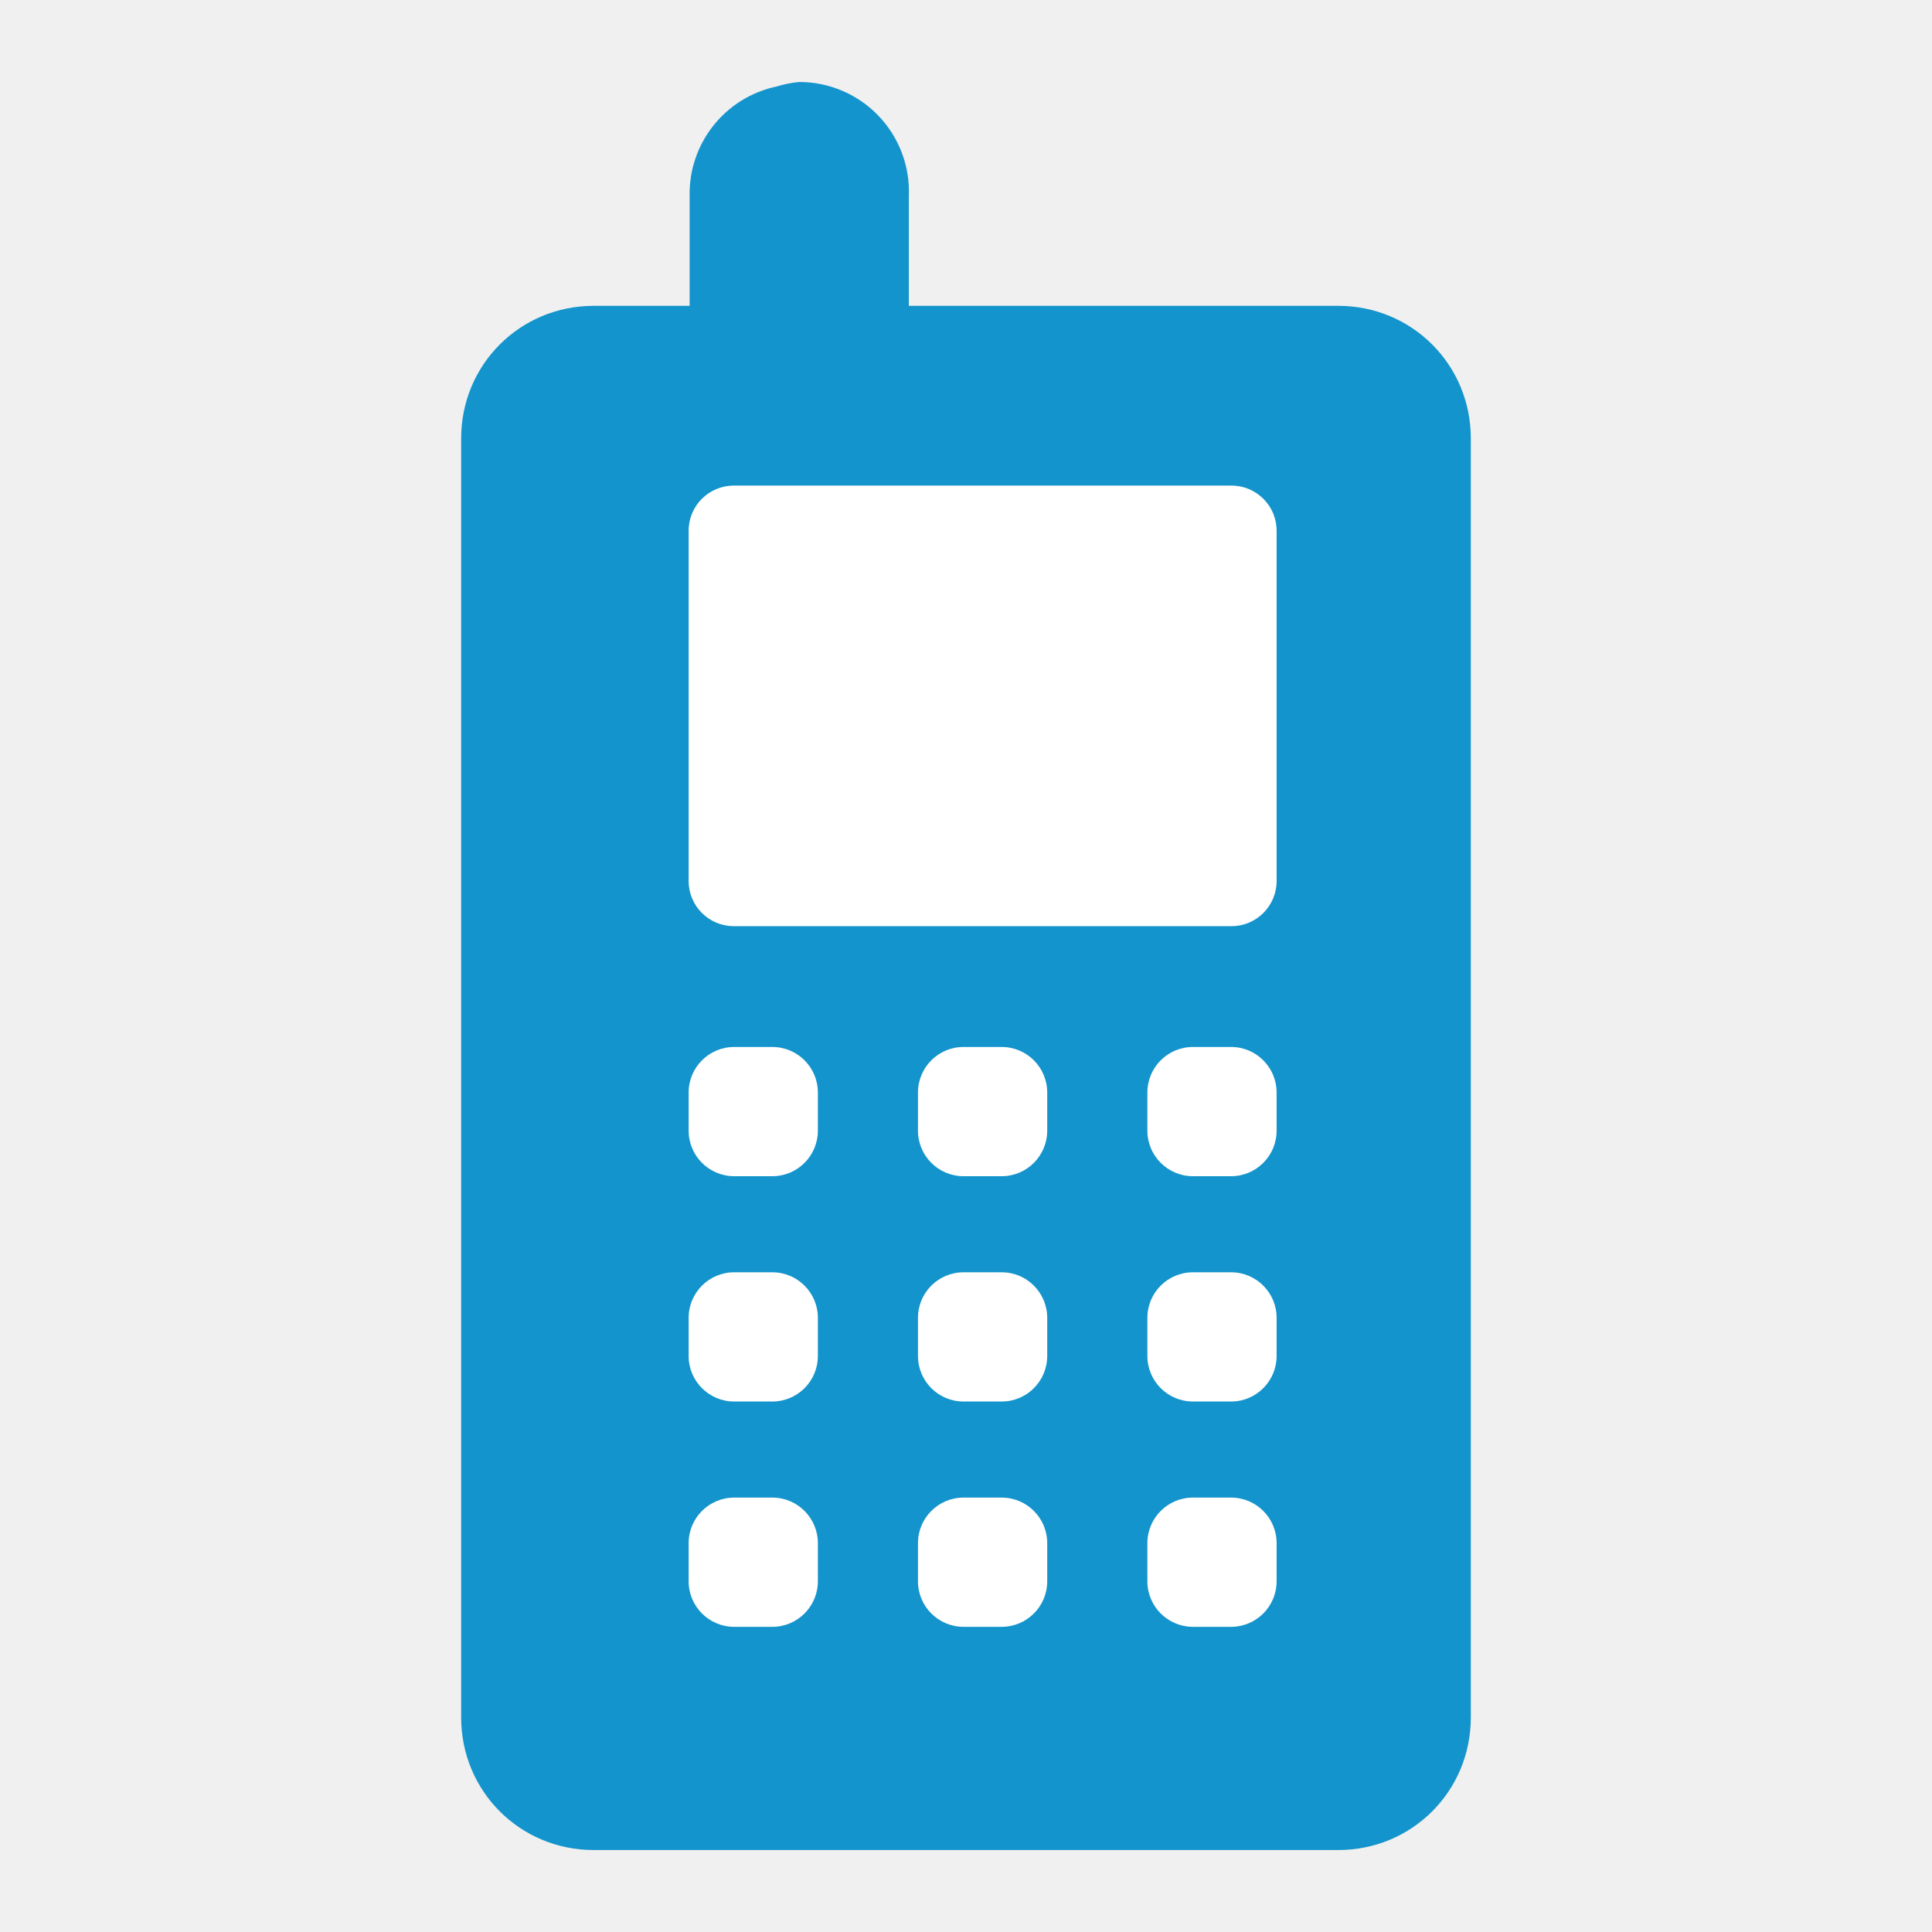
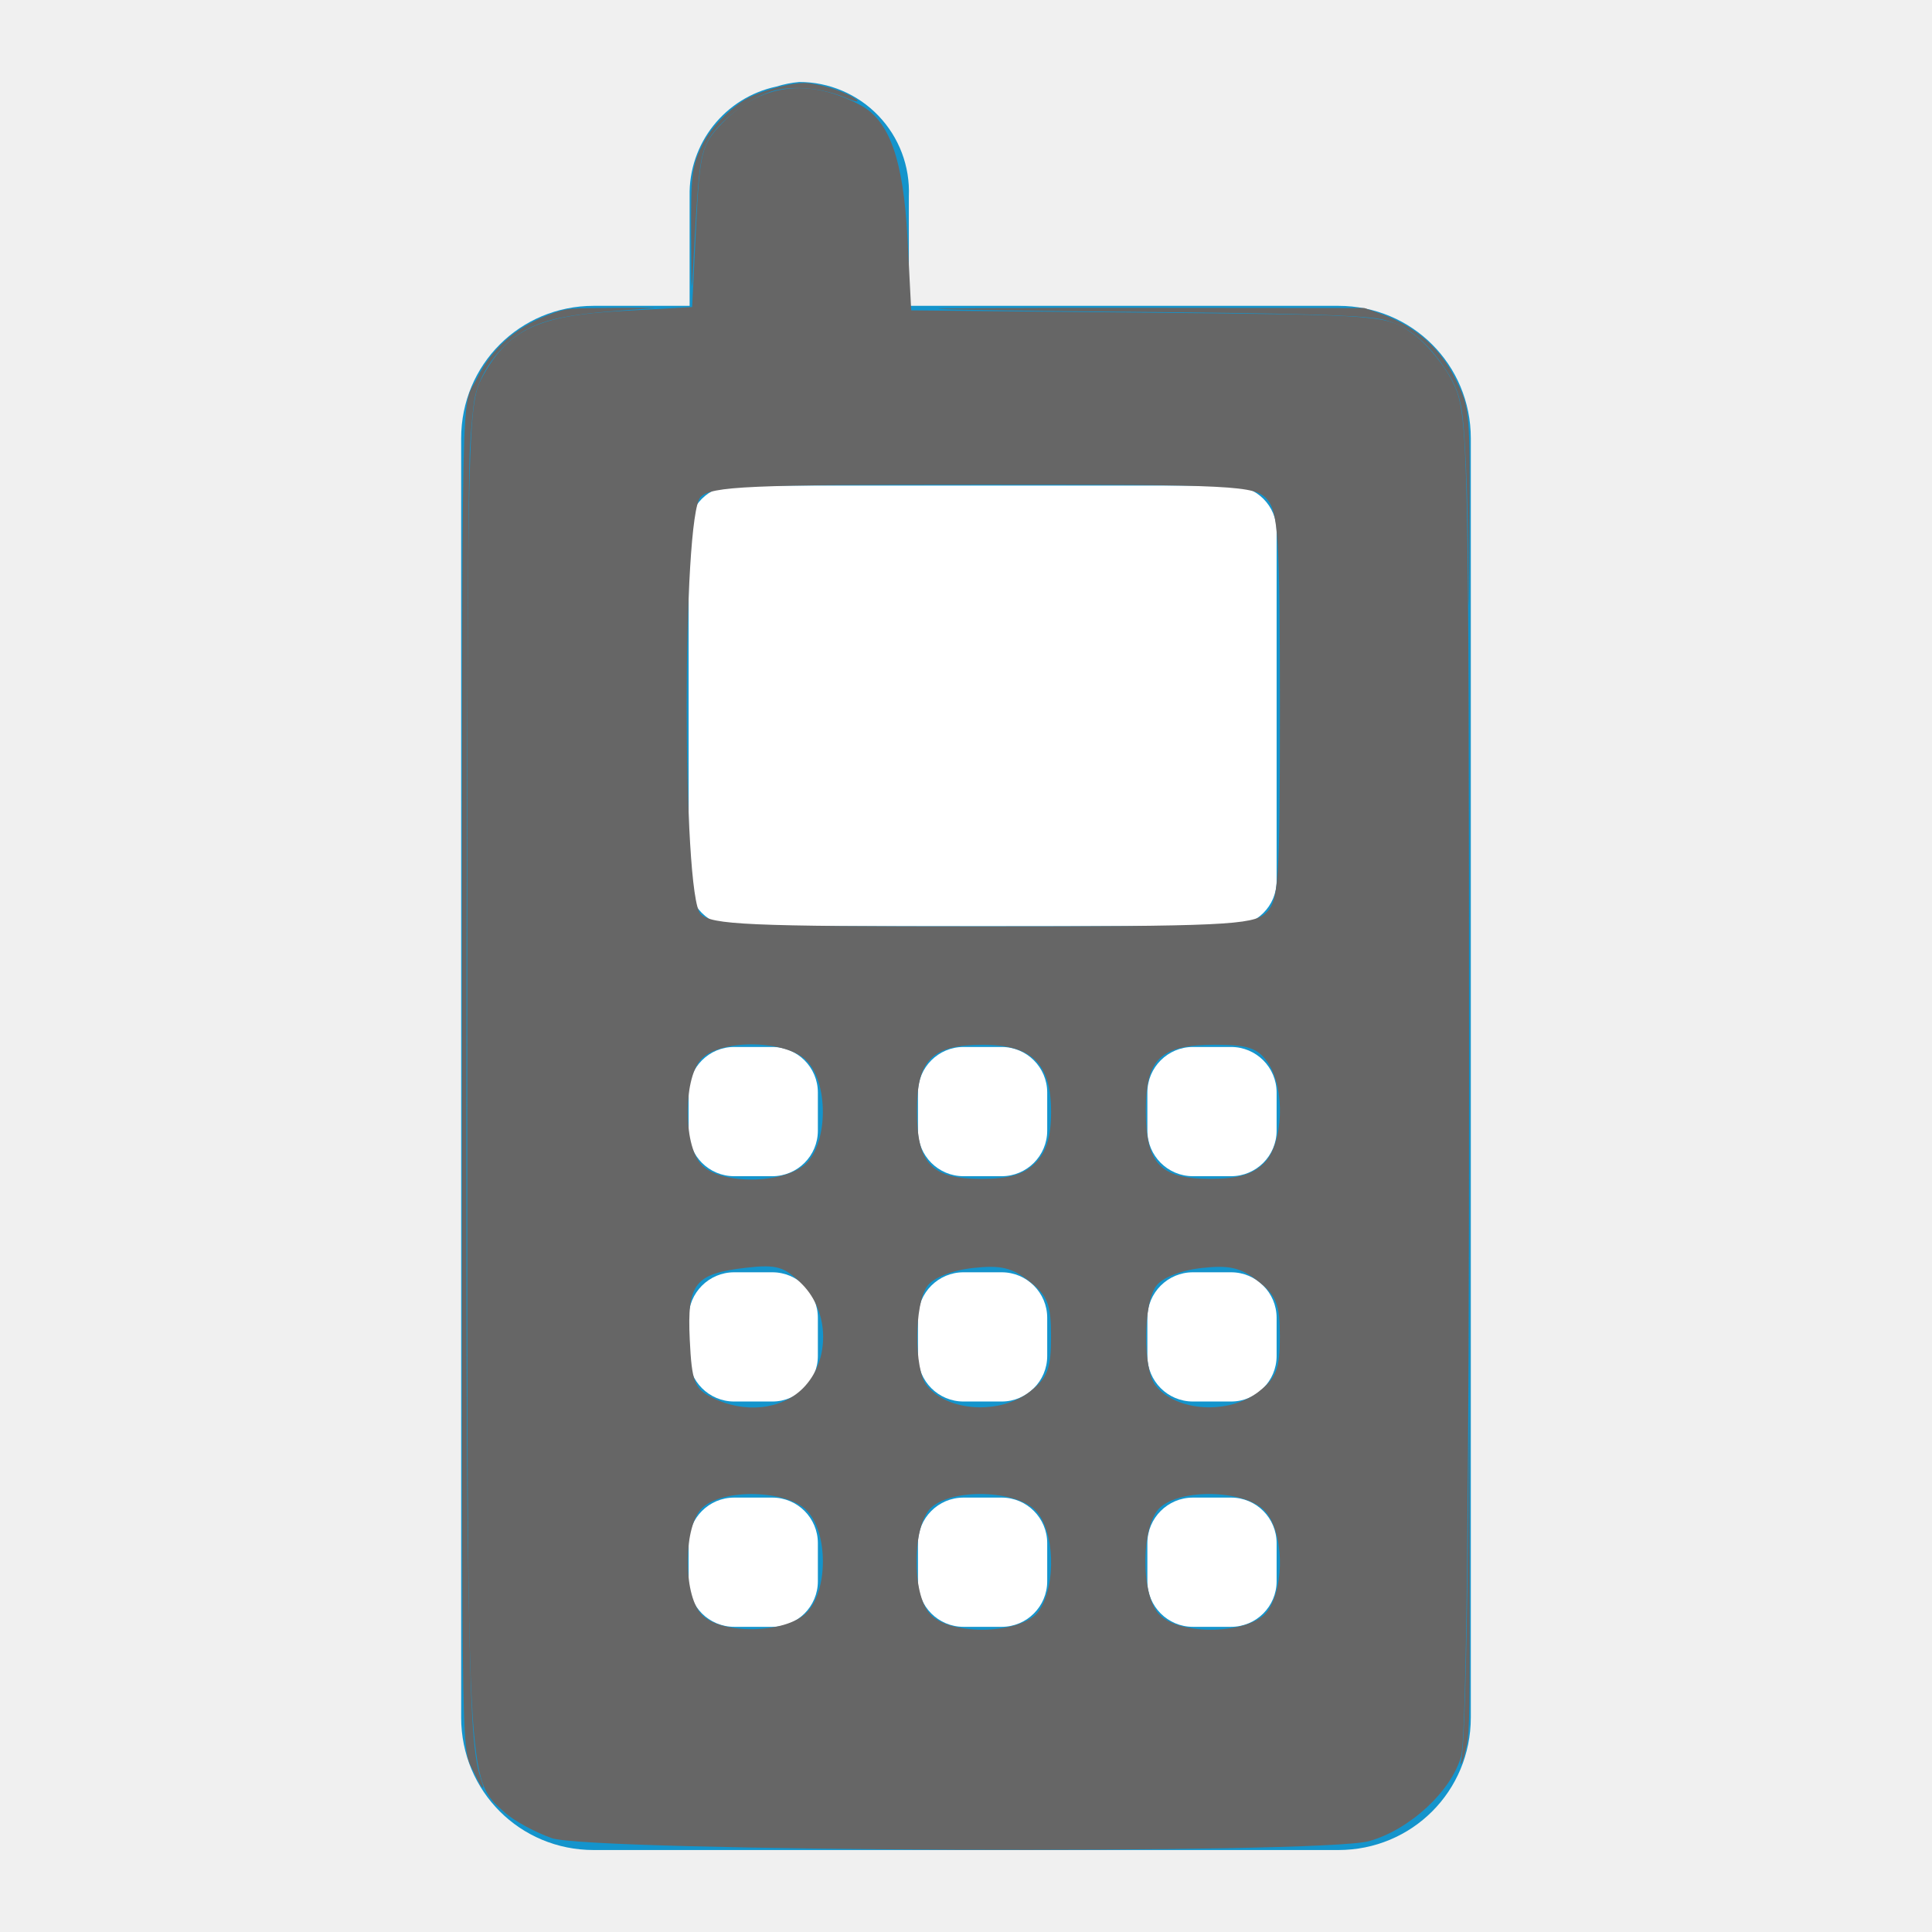
<svg xmlns="http://www.w3.org/2000/svg" id="svg4056" version="1.1" width="48" height="48" xml:space="preserve">
  <defs id="defs4060" />
  <g id="g4064" transform="matrix(1.25,0,0,-1.25,0,48)">
    <g id="g3128" transform="matrix(1.16227,0,0,-1.16227,-716.5264,238.7055)">
      <path id="rect5764" d="m 630.157,173.742 a 1.875,1.875 0 0 0 -0.391,0.078 1.875,1.875 0 0 0 -1.484,1.875 l 0,1.875 -1.641,0 c -1.259,1.2e-4 -2.266,1.006 -2.266,2.266 l 0,21.875 c 0,1.259 1.006,2.266 2.266,2.266 l 12.734,0 c 1.259,0 2.266,-1.006 2.266,-2.266 l 0,-21.875 c 0,-1.259 -1.006,-2.266 -2.266,-2.266 l -7.344,0 0,-1.875 a 1.875,1.875 0 0 0 -1.875,-1.953 z" style="color:#000000;fill:#1494cc;fill-opacity:1;stroke:none;stroke-width:4.9;marker:none;visibility:visible;display:inline;overflow:visible;enable-background:accumulate" />
      <rect ry="0.779" rx="0.779" y="190.244" x="628.265" height="2.21" width="2.21" id="rect5766" style="color:#000000;fill:#ffffff;fill-opacity:1;stroke:none;stroke-width:4.9;marker:none;visibility:visible;display:inline;overflow:visible;enable-background:accumulate" />
      <rect style="color:#000000;fill:#ffffff;fill-opacity:1;stroke:none;stroke-width:4.9;marker:none;visibility:visible;display:inline;overflow:visible;enable-background:accumulate" id="rect5768" width="2.21" height="2.21" x="632.187" y="190.244" rx="0.779" ry="0.779" />
      <rect ry="0.779" rx="0.779" y="190.244" x="636.11" height="2.21" width="2.21" id="rect5770" style="color:#000000;fill:#ffffff;fill-opacity:1;stroke:none;stroke-width:4.9;marker:none;visibility:visible;display:inline;overflow:visible;enable-background:accumulate" />
      <rect style="color:#000000;fill:#ffffff;fill-opacity:1;stroke:none;stroke-width:4.9;marker:none;visibility:visible;display:inline;overflow:visible;enable-background:accumulate" id="rect5772" width="2.21" height="2.21" x="628.265" y="194.097" rx="0.779" ry="0.779" />
      <rect ry="0.779" rx="0.779" y="194.097" x="632.187" height="2.21" width="2.21" id="rect5774" style="color:#000000;fill:#ffffff;fill-opacity:1;stroke:none;stroke-width:4.9;marker:none;visibility:visible;display:inline;overflow:visible;enable-background:accumulate" />
      <rect style="color:#000000;fill:#ffffff;fill-opacity:1;stroke:none;stroke-width:4.9;marker:none;visibility:visible;display:inline;overflow:visible;enable-background:accumulate" id="rect5776" width="2.21" height="2.21" x="636.11" y="194.097" rx="0.779" ry="0.779" />
      <rect ry="0.779" rx="0.779" y="197.95" x="628.265" height="2.21" width="2.21" id="rect5778" style="color:#000000;fill:#ffffff;fill-opacity:1;stroke:none;stroke-width:4.9;marker:none;visibility:visible;display:inline;overflow:visible;enable-background:accumulate" />
      <rect style="color:#000000;fill:#ffffff;fill-opacity:1;stroke:none;stroke-width:4.9;marker:none;visibility:visible;display:inline;overflow:visible;enable-background:accumulate" id="rect5780" width="2.21" height="2.21" x="632.187" y="197.95" rx="0.779" ry="0.779" />
      <rect ry="0.779" rx="0.779" y="197.95" x="636.11" height="2.21" width="2.21" id="rect5782" style="color:#000000;fill:#ffffff;fill-opacity:1;stroke:none;stroke-width:4.9;marker:none;visibility:visible;display:inline;overflow:visible;enable-background:accumulate" />
      <rect ry="0.772" rx="0.772" y="180.644" x="628.265" height="7.534" width="10.055" id="rect5784" style="color:#000000;fill:#ffffff;fill-opacity:1;stroke:none;stroke-width:4.9;marker:none;visibility:visible;display:inline;overflow:visible;enable-background:accumulate" />
    </g>
+     <path style="fill:#666666;stroke-width:0.196" d="M 13.703,45.666 C 13.291,45.52 12.772,45.237 12.549,45.038 11.592,44.186 11.609,44.517 11.609,26.725 c 0,-16.577 0.003,-16.695 0.411,-17.421 0.631,-1.123 1.367,-1.464 3.412,-1.577 l 1.764,-0.098 0.098,-1.997 c 0.091,-1.854 0.137,-2.038 0.644,-2.567 0.945,-0.985 2.15,-1.142 3.443,-0.45 0.719,0.385 1.062,1.355 1.164,3.29 l 0.094,1.806 5.903,0.057 c 5.875,0.057 5.906,0.059 6.563,0.528 0.363,0.259 0.824,0.832 1.025,1.274 0.346,0.763 0.365,1.629 0.368,17.073 0.002,10.455 -0.068,16.526 -0.196,16.988 -0.242,0.872 -1.284,1.832 -2.292,2.112 -1.19,0.33 -19.357,0.262 -20.306,-0.076 z m 6.335,-5.597 c 0.542,-0.542 0.542,-2.007 0,-2.548 -0.503,-0.503 -2.056,-0.543 -2.582,-0.068 -0.476,0.431 -0.498,2.137 -0.034,2.649 0.467,0.516 2.087,0.495 2.616,-0.034 z m 5.771,-0.044 c 0.444,-0.634 0.396,-2.021 -0.087,-2.505 -0.503,-0.503 -2.056,-0.543 -2.582,-0.068 -0.476,0.431 -0.498,2.137 -0.034,2.649 0.503,0.555 2.295,0.504 2.703,-0.077 z m 5.685,0 c 0.444,-0.634 0.396,-2.021 -0.087,-2.505 -0.503,-0.503 -2.056,-0.543 -2.582,-0.068 -0.476,0.431 -0.498,2.137 -0.034,2.649 0.503,0.555 2.295,0.504 2.703,-0.077 z M 19.948,34.492 c 0.68,-0.68 0.669,-1.897 -0.024,-2.59 -0.432,-0.432 -0.63,-0.491 -1.372,-0.407 -1.291,0.145 -1.483,0.388 -1.415,1.789 0.05,1.043 0.118,1.219 0.548,1.436 0.801,0.404 1.724,0.311 2.263,-0.228 z m 5.649,0.075 c 0.431,-0.339 0.516,-0.563 0.516,-1.358 0,-0.804 -0.083,-1.017 -0.539,-1.377 -0.429,-0.339 -0.717,-0.406 -1.409,-0.328 -0.522,0.058 -0.973,0.238 -1.127,0.449 -0.326,0.446 -0.334,2.064 -0.012,2.471 0.52,0.655 1.827,0.729 2.571,0.144 z m 5.685,0 c 0.431,-0.339 0.516,-0.563 0.516,-1.358 0,-0.804 -0.083,-1.017 -0.539,-1.377 -0.429,-0.339 -0.717,-0.406 -1.409,-0.328 -0.522,0.058 -0.973,0.238 -1.127,0.449 -0.326,0.446 -0.334,2.064 -0.012,2.471 0.52,0.655 1.827,0.729 2.571,0.144 z M 20.037,28.897 c 0.542,-0.542 0.542,-2.007 0,-2.548 -0.503,-0.503 -2.056,-0.543 -2.582,-0.068 -0.476,0.431 -0.498,2.137 -0.034,2.649 0.467,0.516 2.087,0.495 2.616,-0.034 z m 5.685,0 c 0.276,-0.276 0.392,-0.653 0.392,-1.274 0,-1.199 -0.476,-1.666 -1.7,-1.666 -1.257,0 -1.633,0.376 -1.633,1.632 0,1.319 0.358,1.7 1.599,1.7 0.688,0 1.058,-0.108 1.342,-0.392 z m 5.685,0 c 0.483,-0.483 0.531,-1.87 0.087,-2.505 -0.248,-0.354 -0.494,-0.436 -1.308,-0.436 -1.351,0 -1.719,0.35 -1.719,1.632 0,1.319 0.358,1.7 1.599,1.7 0.688,0 1.058,-0.108 1.342,-0.392 z m 0.034,-6.205 c 0.329,-0.297 0.358,-0.723 0.358,-5.13 0,-4.197 -0.041,-4.851 -0.324,-5.164 -0.302,-0.334 -0.783,-0.358 -7.043,-0.358 -5.846,0 -6.758,0.04 -7.026,0.308 -0.462,0.462 -0.462,9.899 0,10.361 0.268,0.268 1.177,0.308 6.992,0.308 5.945,0 6.724,-0.036 7.043,-0.324 z" id="path4024" transform="matrix(0.8,0,0,-0.8,0,38.4)" />
+     <path style="fill:#666666;stroke-width:0.049" d="m 36.299,43.745 c 0.076,-0.314 0.133,-2.126 0.168,-5.317 l 0.038,-3.479 0.008,4.008 c 0.007,3.496 -0.002,4.056 -0.07,4.386 -0.043,0.208 -0.1,0.411 -0.126,0.451 -0.035,0.054 -0.04,0.041 -0.018,-0.049 z" id="path4026" transform="matrix(0.8,0,0,-0.8,0,38.4)" />
+     <path style="fill:#666666;stroke-width:0.049" d="m 11.803,44.084 c -0.35,-0.758 -0.323,0.662 -0.322,-17.329 9.5e-4,-18.115 -0.032,-16.539 0.368,-17.349 0.379,-0.768 1.01,-1.314 1.862,-1.613 0.385,-0.135 0.411,-0.137 1.592,-0.144 0.66,-0.004 1.079,0.001 0.931,0.01 -1.889,0.118 -2.506,0.216 -3.077,0.489 -0.649,0.311 -1.214,1.027 -1.359,1.72 -0.039,0.189 -0.096,0.772 -0.125,1.294 -0.079,1.419 -0.119,22.391 -0.052,27.045 0.063,4.359 0.12,5.402 0.328,5.992 0.119,0.337 0.029,0.266 -0.147,-0.116 z" id="path4028" transform="matrix(0.8,0,0,-0.8,0,38.4)" />
+     <path style="fill:#666666;stroke-width:0.049" d="m 17.171,5.936 c -0.008,-1.63 0.013,-1.798 0.3,-2.375 0.2,-0.402 0.691,-0.9 1.102,-1.118 0.423,-0.224 1.189,-0.415 1.507,-0.376 0.345,0.042 0.739,0.158 1.02,0.301 0.306,0.155 0.262,0.211 -0.058,0.073 -0.56,-0.241 -1.25,-0.319 -1.77,-0.199 -0.585,0.135 -1.442,0.777 -1.688,1.265 -0.198,0.394 -0.235,0.707 -0.366,3.165 -0.036,0.682 -0.04,0.629 -0.046,-0.737 z" id="path4030" transform="matrix(0.8,0,0,-0.8,0,38.4)" />
+     <path style="fill:#666666;stroke-width:0.049" d="M 36.483,14.269 C 36.469,12.238 36.398,10.606 36.302,10.106 36.224,9.698 36.111,9.45 35.81,9.025 35.368,8.403 34.855,8.032 34.289,7.926 33.772,7.829 32.124,7.782 28.067,7.747 25.884,7.729 23.767,7.698 23.363,7.678 22.959,7.659 25.164,7.645 28.263,7.648 l 5.636,0.005 0.392,0.138 c 0.854,0.302 1.483,0.847 1.862,1.614 0.368,0.745 0.371,0.782 0.356,3.87 -0.01,1.979 -0.016,2.247 -0.025,0.993 z" id="path4032" transform="matrix(0.8,0,0,-0.8,0,38.4)" />
  </g>
</svg>
